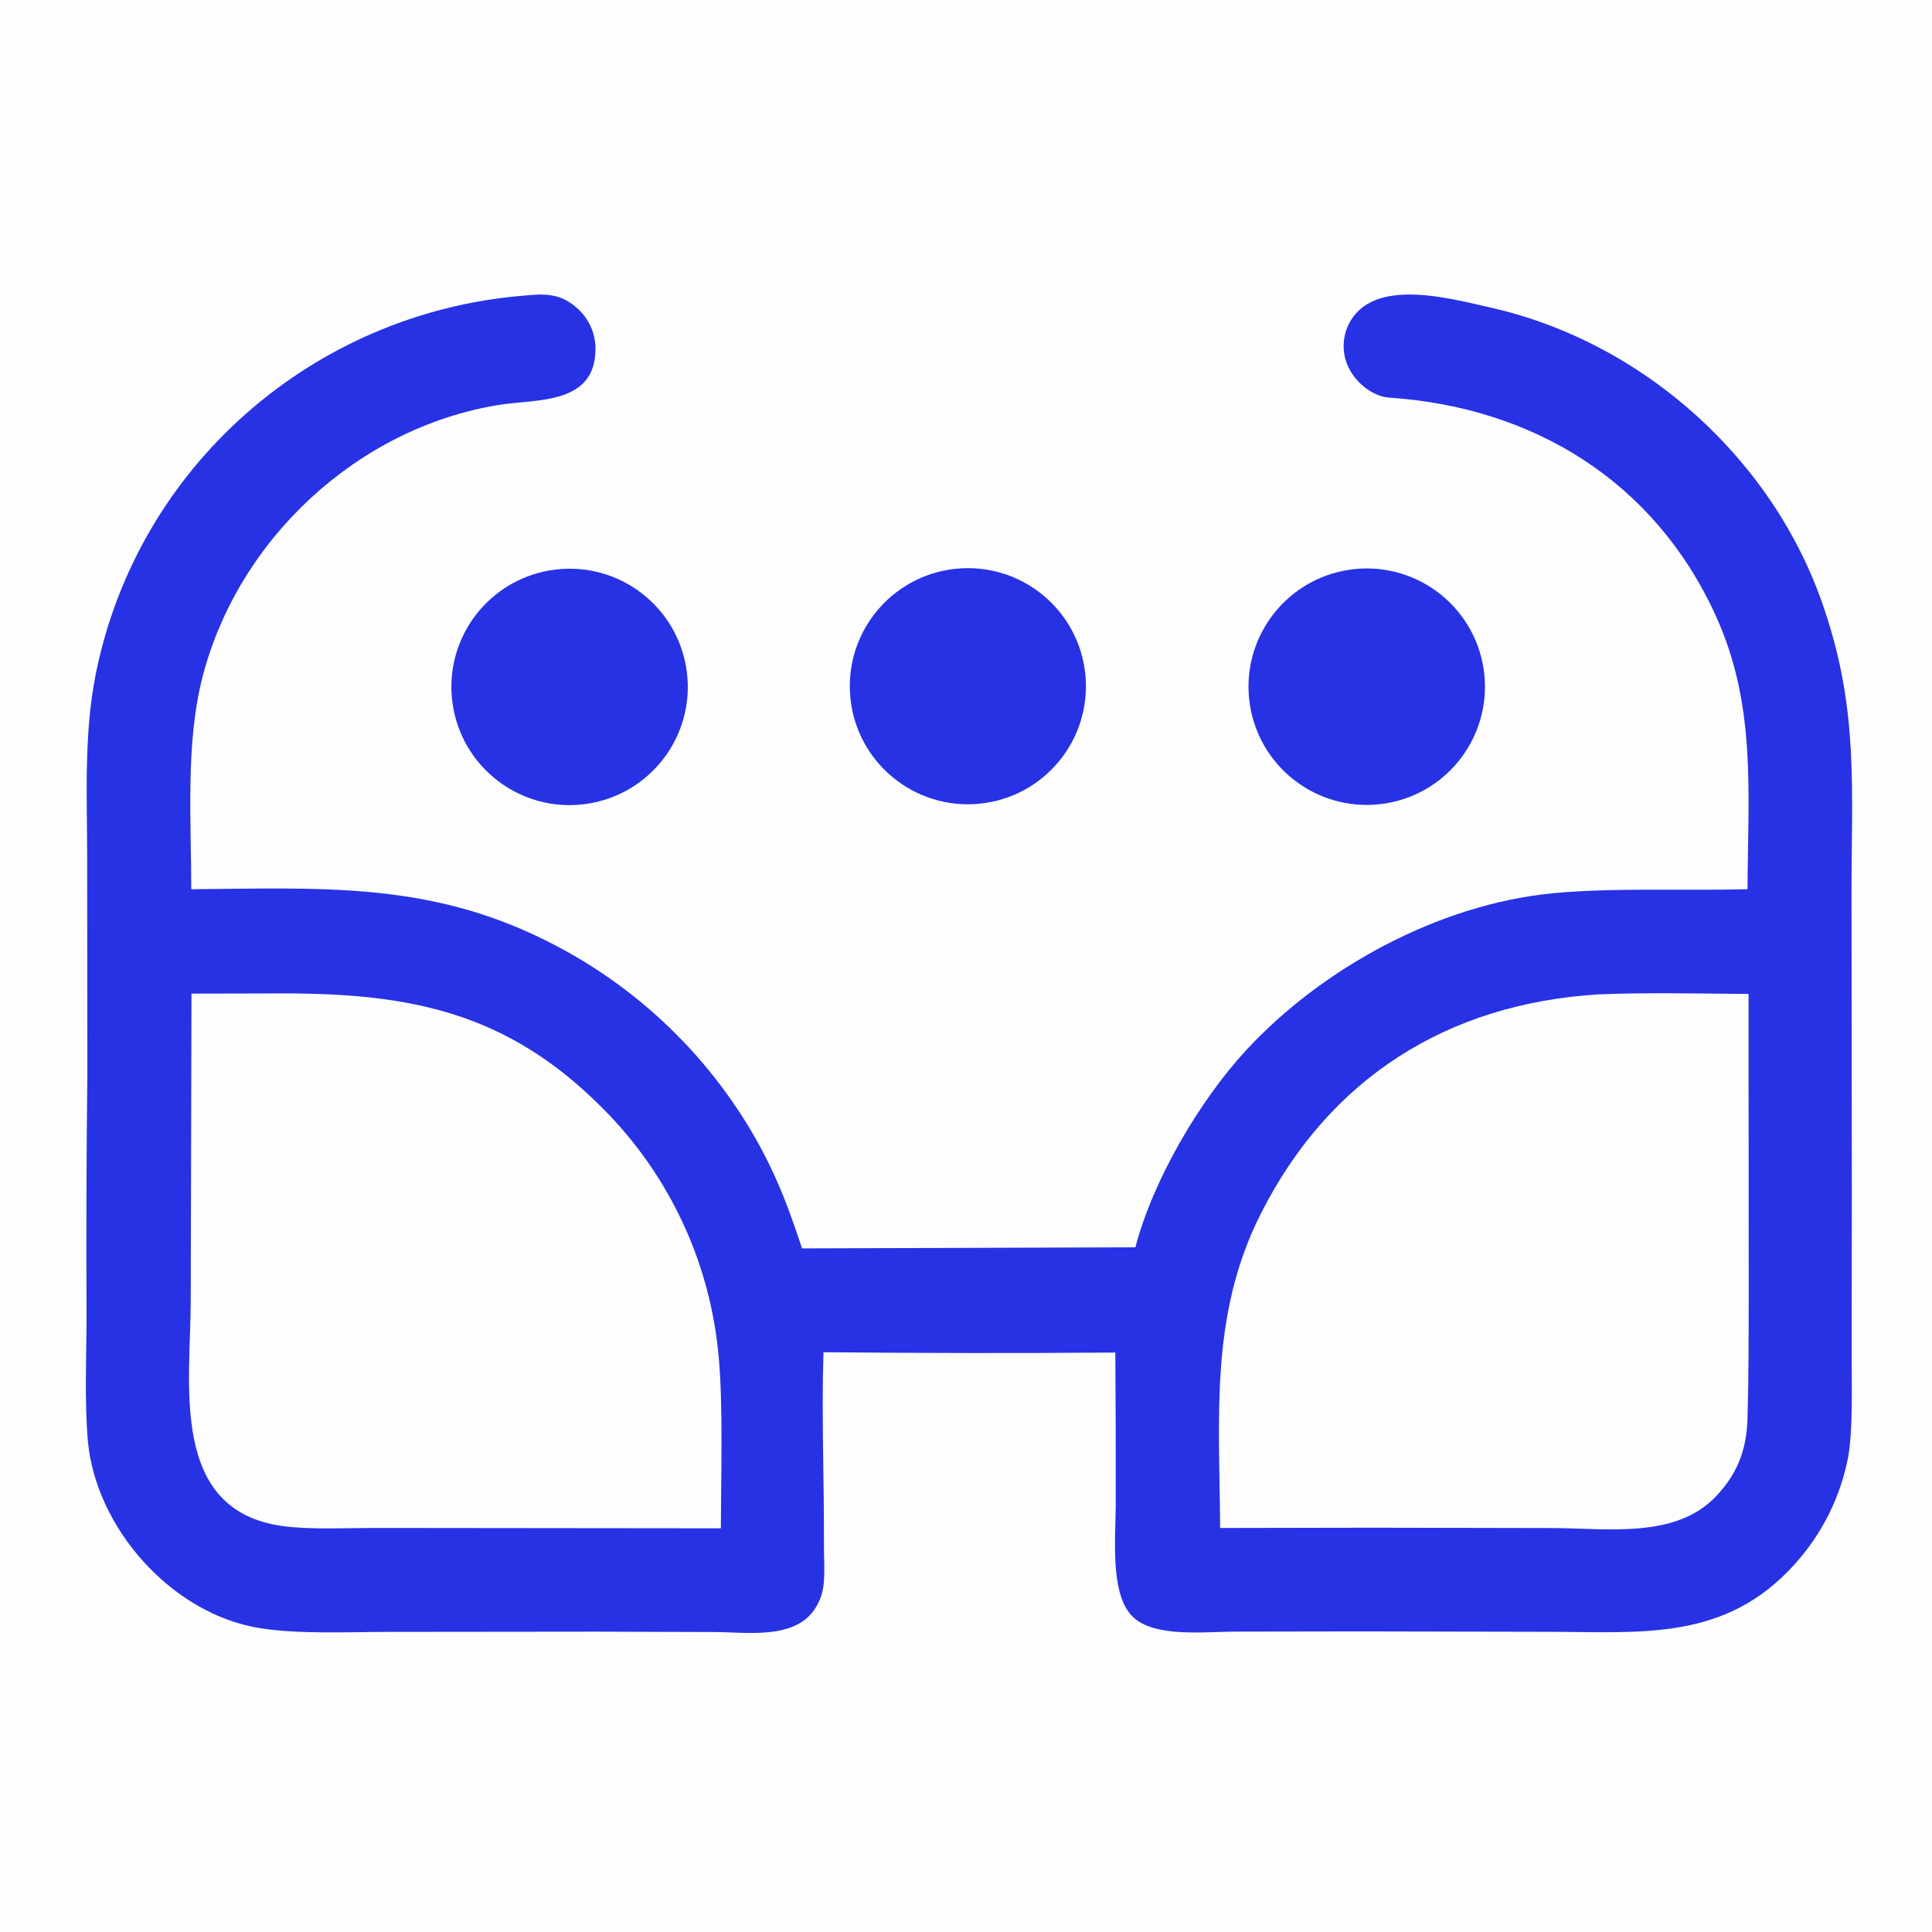
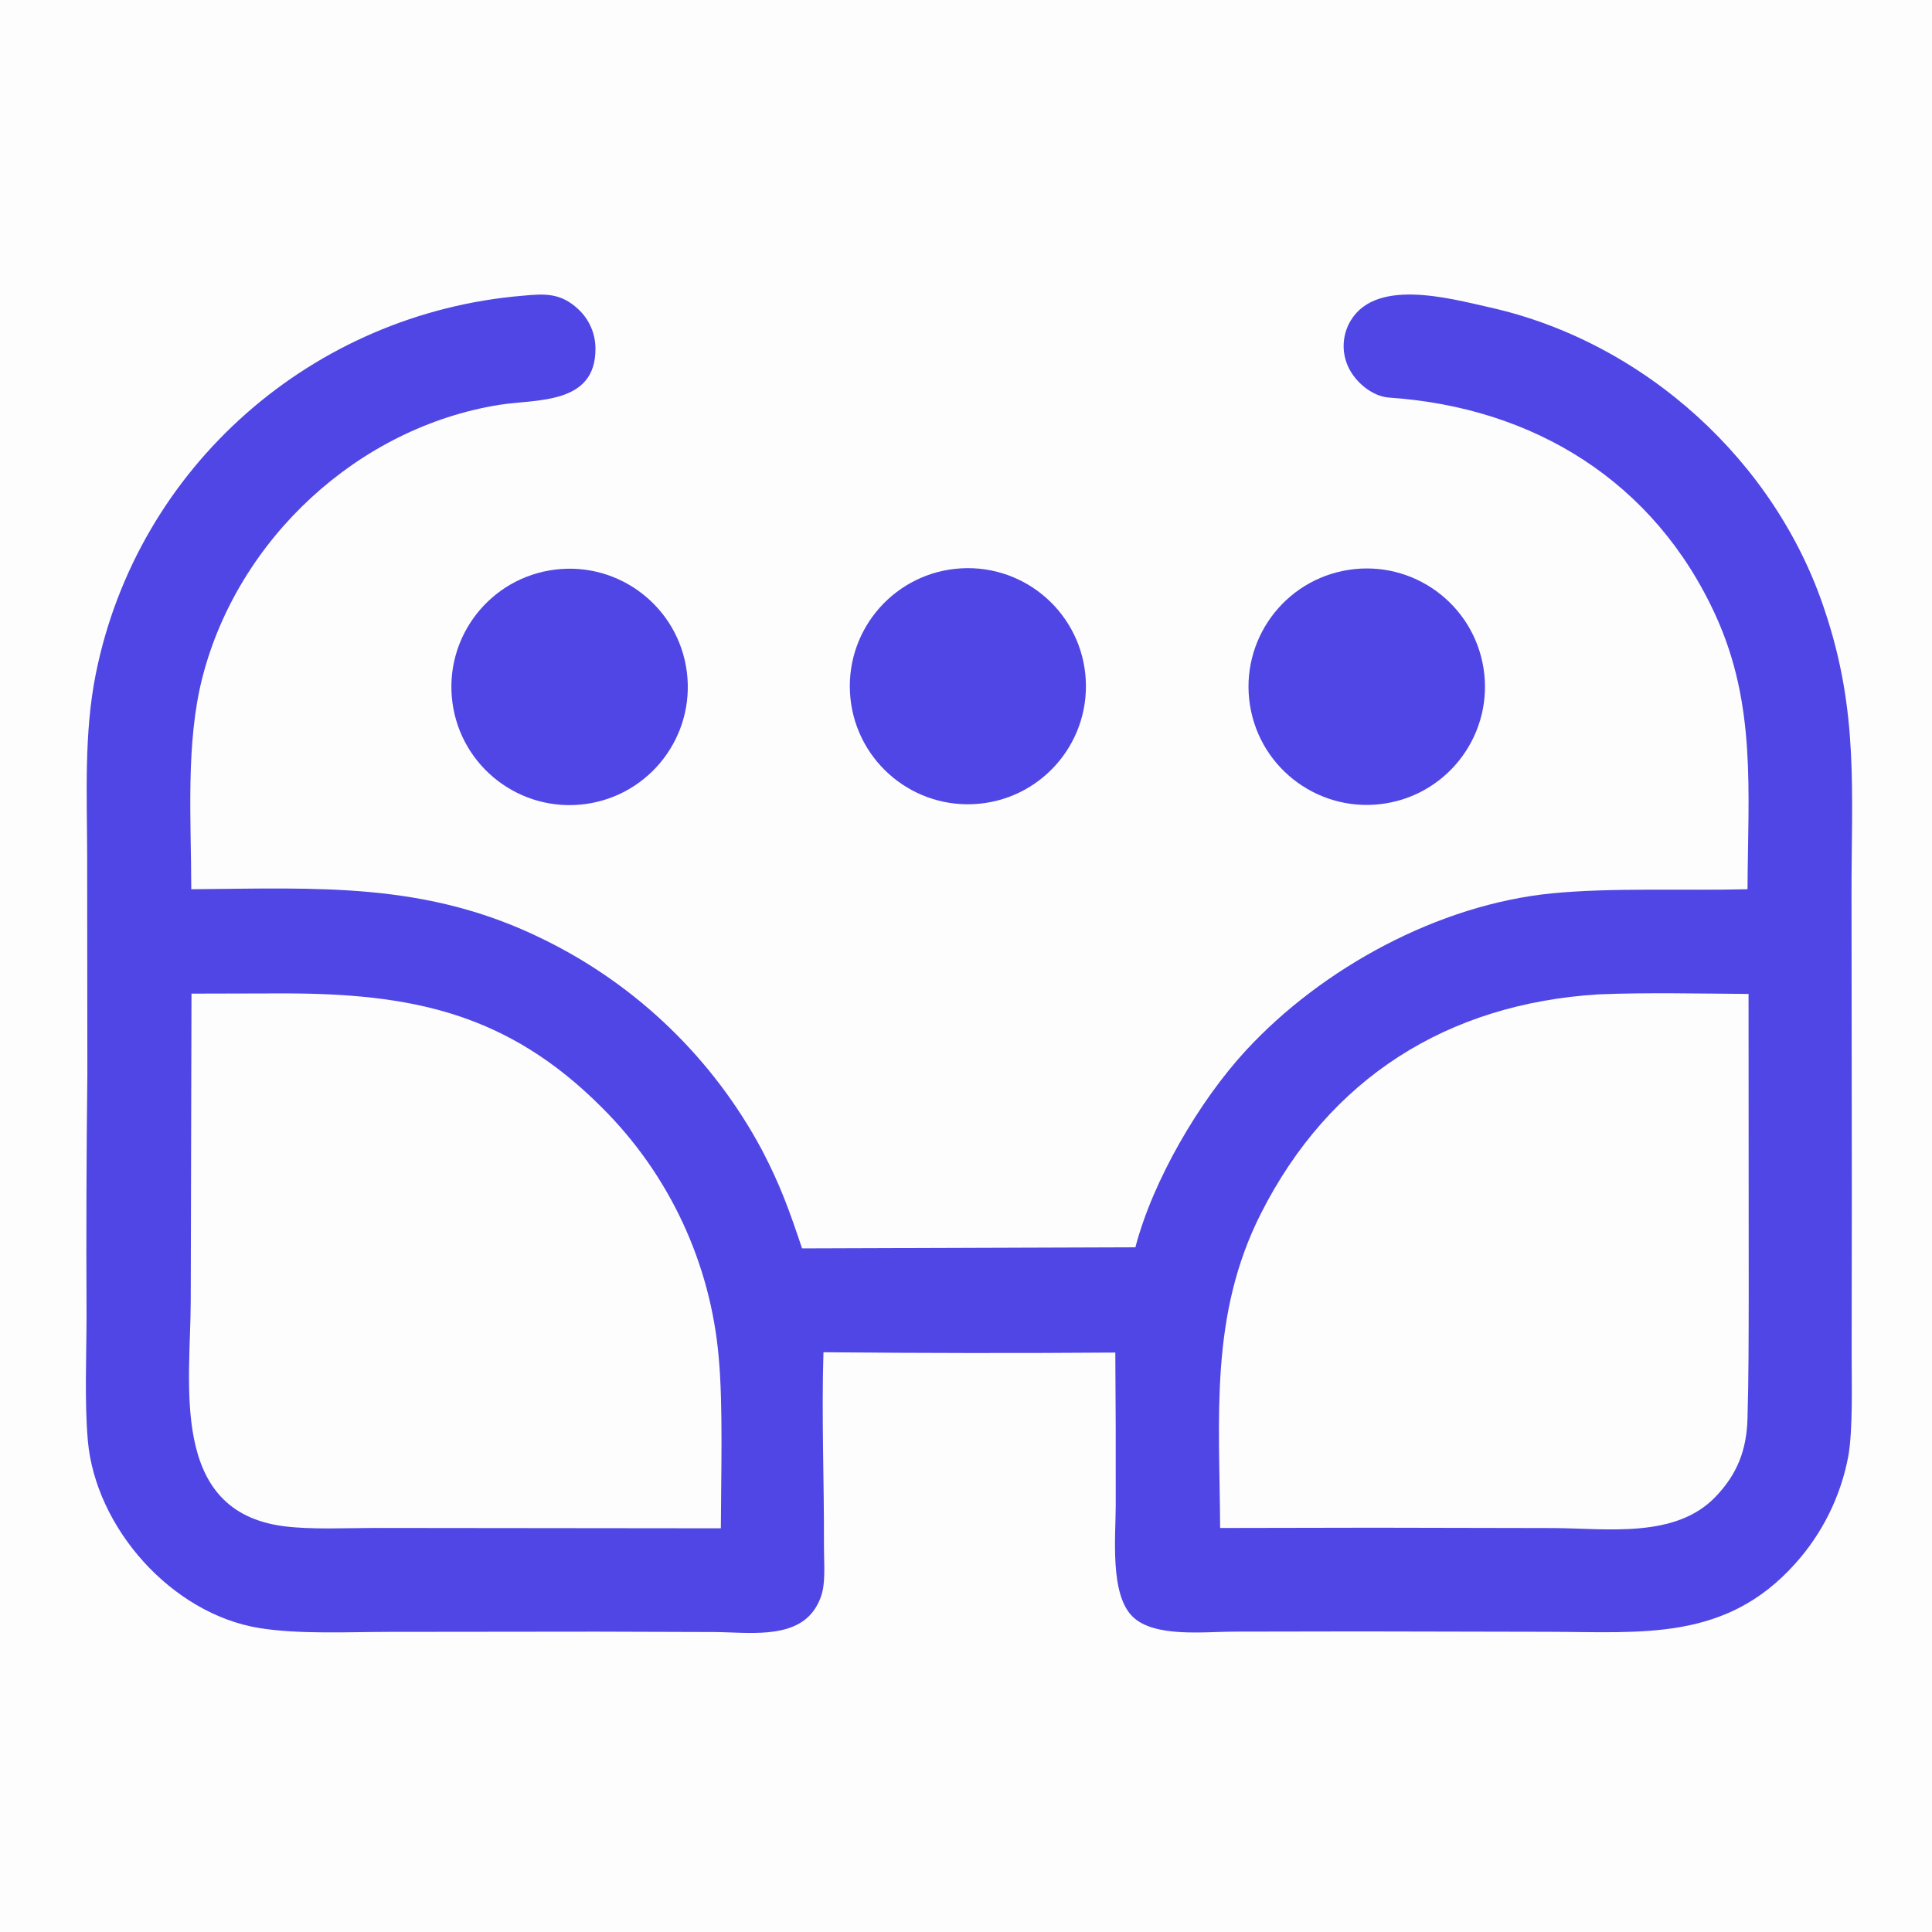
<svg xmlns="http://www.w3.org/2000/svg" width="512" height="512" viewBox="232 233 560 560">
  <path fill="#FDFDFD" d="M0 0L1024 0L1024 1024L0 1024L0 0Z" />
-   <path fill="#2732E5" d="M383.639 318.704C389.993 318.1 394.605 317.89 399.656 322.663C402.822 325.621 404.612 329.764 404.597 334.097C404.657 350.448 387.334 348.634 376.664 350.354C335.744 356.948 300.971 389.243 290.684 429.295C285.763 448.455 287.423 470.795 287.44 490.75C324.336 490.469 355.539 488.463 389.633 505.327C416.59 518.532 438.711 539.882 452.865 566.353C458.245 576.627 460.807 583.936 464.484 594.856L561.102 594.53C566.129 575.218 579.614 552.128 593.106 537.509C615.251 513.515 649.063 495.181 681.77 491.95C699.189 490.229 720.396 491.218 738.527 490.75C738.671 462.315 741.112 437.356 729.333 411.492C711.598 372.549 676.515 351.061 634.66 348.248C629.501 347.901 624.151 343.267 622.347 338.262C621.022 334.665 621.19 330.688 622.815 327.216C629.559 313.122 651.971 319.443 663.97 322.135C708.585 332.142 746.841 366.751 761.022 410.275C770.804 439.545 768.623 462.314 768.674 492.706L768.76 578.321L768.712 625.482C768.698 633.797 769.118 647.536 767.715 655.214C765.52 666.8 760.179 677.558 752.278 686.312C732.201 708.699 708.124 706.046 681.13 705.985L626.342 705.872L589.766 705.933C581.033 705.95 566.614 707.726 560.315 701.608C553.617 695.102 555.405 678.298 555.399 669.301C555.437 654.549 555.397 639.797 555.278 625.046C527.081 625.255 498.883 625.222 470.686 624.949C470.1 643.452 470.901 662.286 470.826 680.807C470.81 684.606 471.149 688.895 470.683 692.638C470.356 695.269 469.364 697.774 467.799 699.914C461.757 708.202 448.345 706.099 439.098 706.051L404.997 705.943L344.644 706.006C332.995 706.02 318.545 706.757 307.085 704.882C281.736 700.734 259.651 675.851 257.455 650.486C256.472 639.123 257.078 625.819 257.086 614.301C256.973 590.91 257.051 567.518 257.321 544.129L257.265 480.947C257.232 463.411 256.305 445.56 259.775 428.299C271.853 368.223 322.619 323.763 383.639 318.704Z" />
+   <path fill="#4F46E5" d="M383.639 318.704C389.993 318.1 394.605 317.89 399.656 322.663C402.822 325.621 404.612 329.764 404.597 334.097C404.657 350.448 387.334 348.634 376.664 350.354C335.744 356.948 300.971 389.243 290.684 429.295C285.763 448.455 287.423 470.795 287.44 490.75C324.336 490.469 355.539 488.463 389.633 505.327C416.59 518.532 438.711 539.882 452.865 566.353C458.245 576.627 460.807 583.936 464.484 594.856L561.102 594.53C566.129 575.218 579.614 552.128 593.106 537.509C615.251 513.515 649.063 495.181 681.77 491.95C699.189 490.229 720.396 491.218 738.527 490.75C738.671 462.315 741.112 437.356 729.333 411.492C711.598 372.549 676.515 351.061 634.66 348.248C629.501 347.901 624.151 343.267 622.347 338.262C621.022 334.665 621.19 330.688 622.815 327.216C629.559 313.122 651.971 319.443 663.97 322.135C708.585 332.142 746.841 366.751 761.022 410.275C770.804 439.545 768.623 462.314 768.674 492.706L768.76 578.321L768.712 625.482C768.698 633.797 769.118 647.536 767.715 655.214C765.52 666.8 760.179 677.558 752.278 686.312C732.201 708.699 708.124 706.046 681.13 705.985L626.342 705.872L589.766 705.933C581.033 705.95 566.614 707.726 560.315 701.608C553.617 695.102 555.405 678.298 555.399 669.301C555.437 654.549 555.397 639.797 555.278 625.046C527.081 625.255 498.883 625.222 470.686 624.949C470.1 643.452 470.901 662.286 470.826 680.807C470.81 684.606 471.149 688.895 470.683 692.638C470.356 695.269 469.364 697.774 467.799 699.914C461.757 708.202 448.345 706.099 439.098 706.051L404.997 705.943L344.644 706.006C332.995 706.02 318.545 706.757 307.085 704.882C281.736 700.734 259.651 675.851 257.455 650.486C256.472 639.123 257.078 625.819 257.086 614.301C256.973 590.91 257.051 567.518 257.321 544.129L257.265 480.947C257.232 463.411 256.305 445.56 259.775 428.299C271.853 368.223 322.619 323.763 383.639 318.704Z" />
  <path fill="#FDFDFD" d="M287.504 521.006L313.827 520.942C350.984 520.909 379.013 526.437 406.509 554.07C425.997 573.464 437.981 599.138 440.332 626.531C441.614 640.186 440.981 661.687 440.944 675.988L340.743 675.885C332.518 675.886 322.221 676.419 314.243 675.382C280.889 671.045 287.261 634.213 287.285 609.898L287.504 521.006Z" />
  <path fill="#FDFDFD" d="M695.348 521.219C709.079 520.646 724.989 521.002 738.825 521.099L738.876 608.372C738.846 620.342 738.873 632.316 738.517 644.279C738.248 653.34 735.545 660.253 729.33 666.778C717.63 679.062 697.806 675.982 682.201 675.919L630.25 675.814L585.659 675.895C585.509 644.011 582.509 614.333 597.482 584.741C617.314 545.545 651.459 523.929 695.348 521.219Z" />
-   <path fill="#2732E5" d="M622.988 398.165C641.612 395.325 659.036 408.049 661.998 426.653C664.96 445.258 652.349 462.764 633.764 465.847C615.008 468.959 597.304 456.206 594.314 437.429C591.325 418.653 604.193 401.033 622.988 398.165Z" />
-   <path fill="#2732E5" d="M392.904 398.101C411.593 395.796 428.639 409.004 431.072 427.676C433.506 446.348 420.415 463.485 401.76 466.046C382.923 468.633 365.583 455.386 363.125 436.532C360.668 417.678 374.034 400.429 392.904 398.101Z" />
-   <path fill="#2732E5" d="M510.633 397.736C529.542 396.679 545.713 411.18 546.715 430.092C547.717 449.003 533.169 465.133 514.254 466.08C495.417 467.023 479.369 452.547 478.371 433.713C477.373 414.879 491.802 398.788 510.633 397.736Z" />
+   <path fill="#4F46E5" d="M622.988 398.165C641.612 395.325 659.036 408.049 661.998 426.653C664.96 445.258 652.349 462.764 633.764 465.847C615.008 468.959 597.304 456.206 594.314 437.429C591.325 418.653 604.193 401.033 622.988 398.165Z" />
+   <path fill="#4F46E5" d="M392.904 398.101C411.593 395.796 428.639 409.004 431.072 427.676C433.506 446.348 420.415 463.485 401.76 466.046C382.923 468.633 365.583 455.386 363.125 436.532C360.668 417.678 374.034 400.429 392.904 398.101Z" />
+   <path fill="#4F46E5" d="M510.633 397.736C529.542 396.679 545.713 411.18 546.715 430.092C547.717 449.003 533.169 465.133 514.254 466.08C495.417 467.023 479.369 452.547 478.371 433.713C477.373 414.879 491.802 398.788 510.633 397.736Z" />
</svg>
